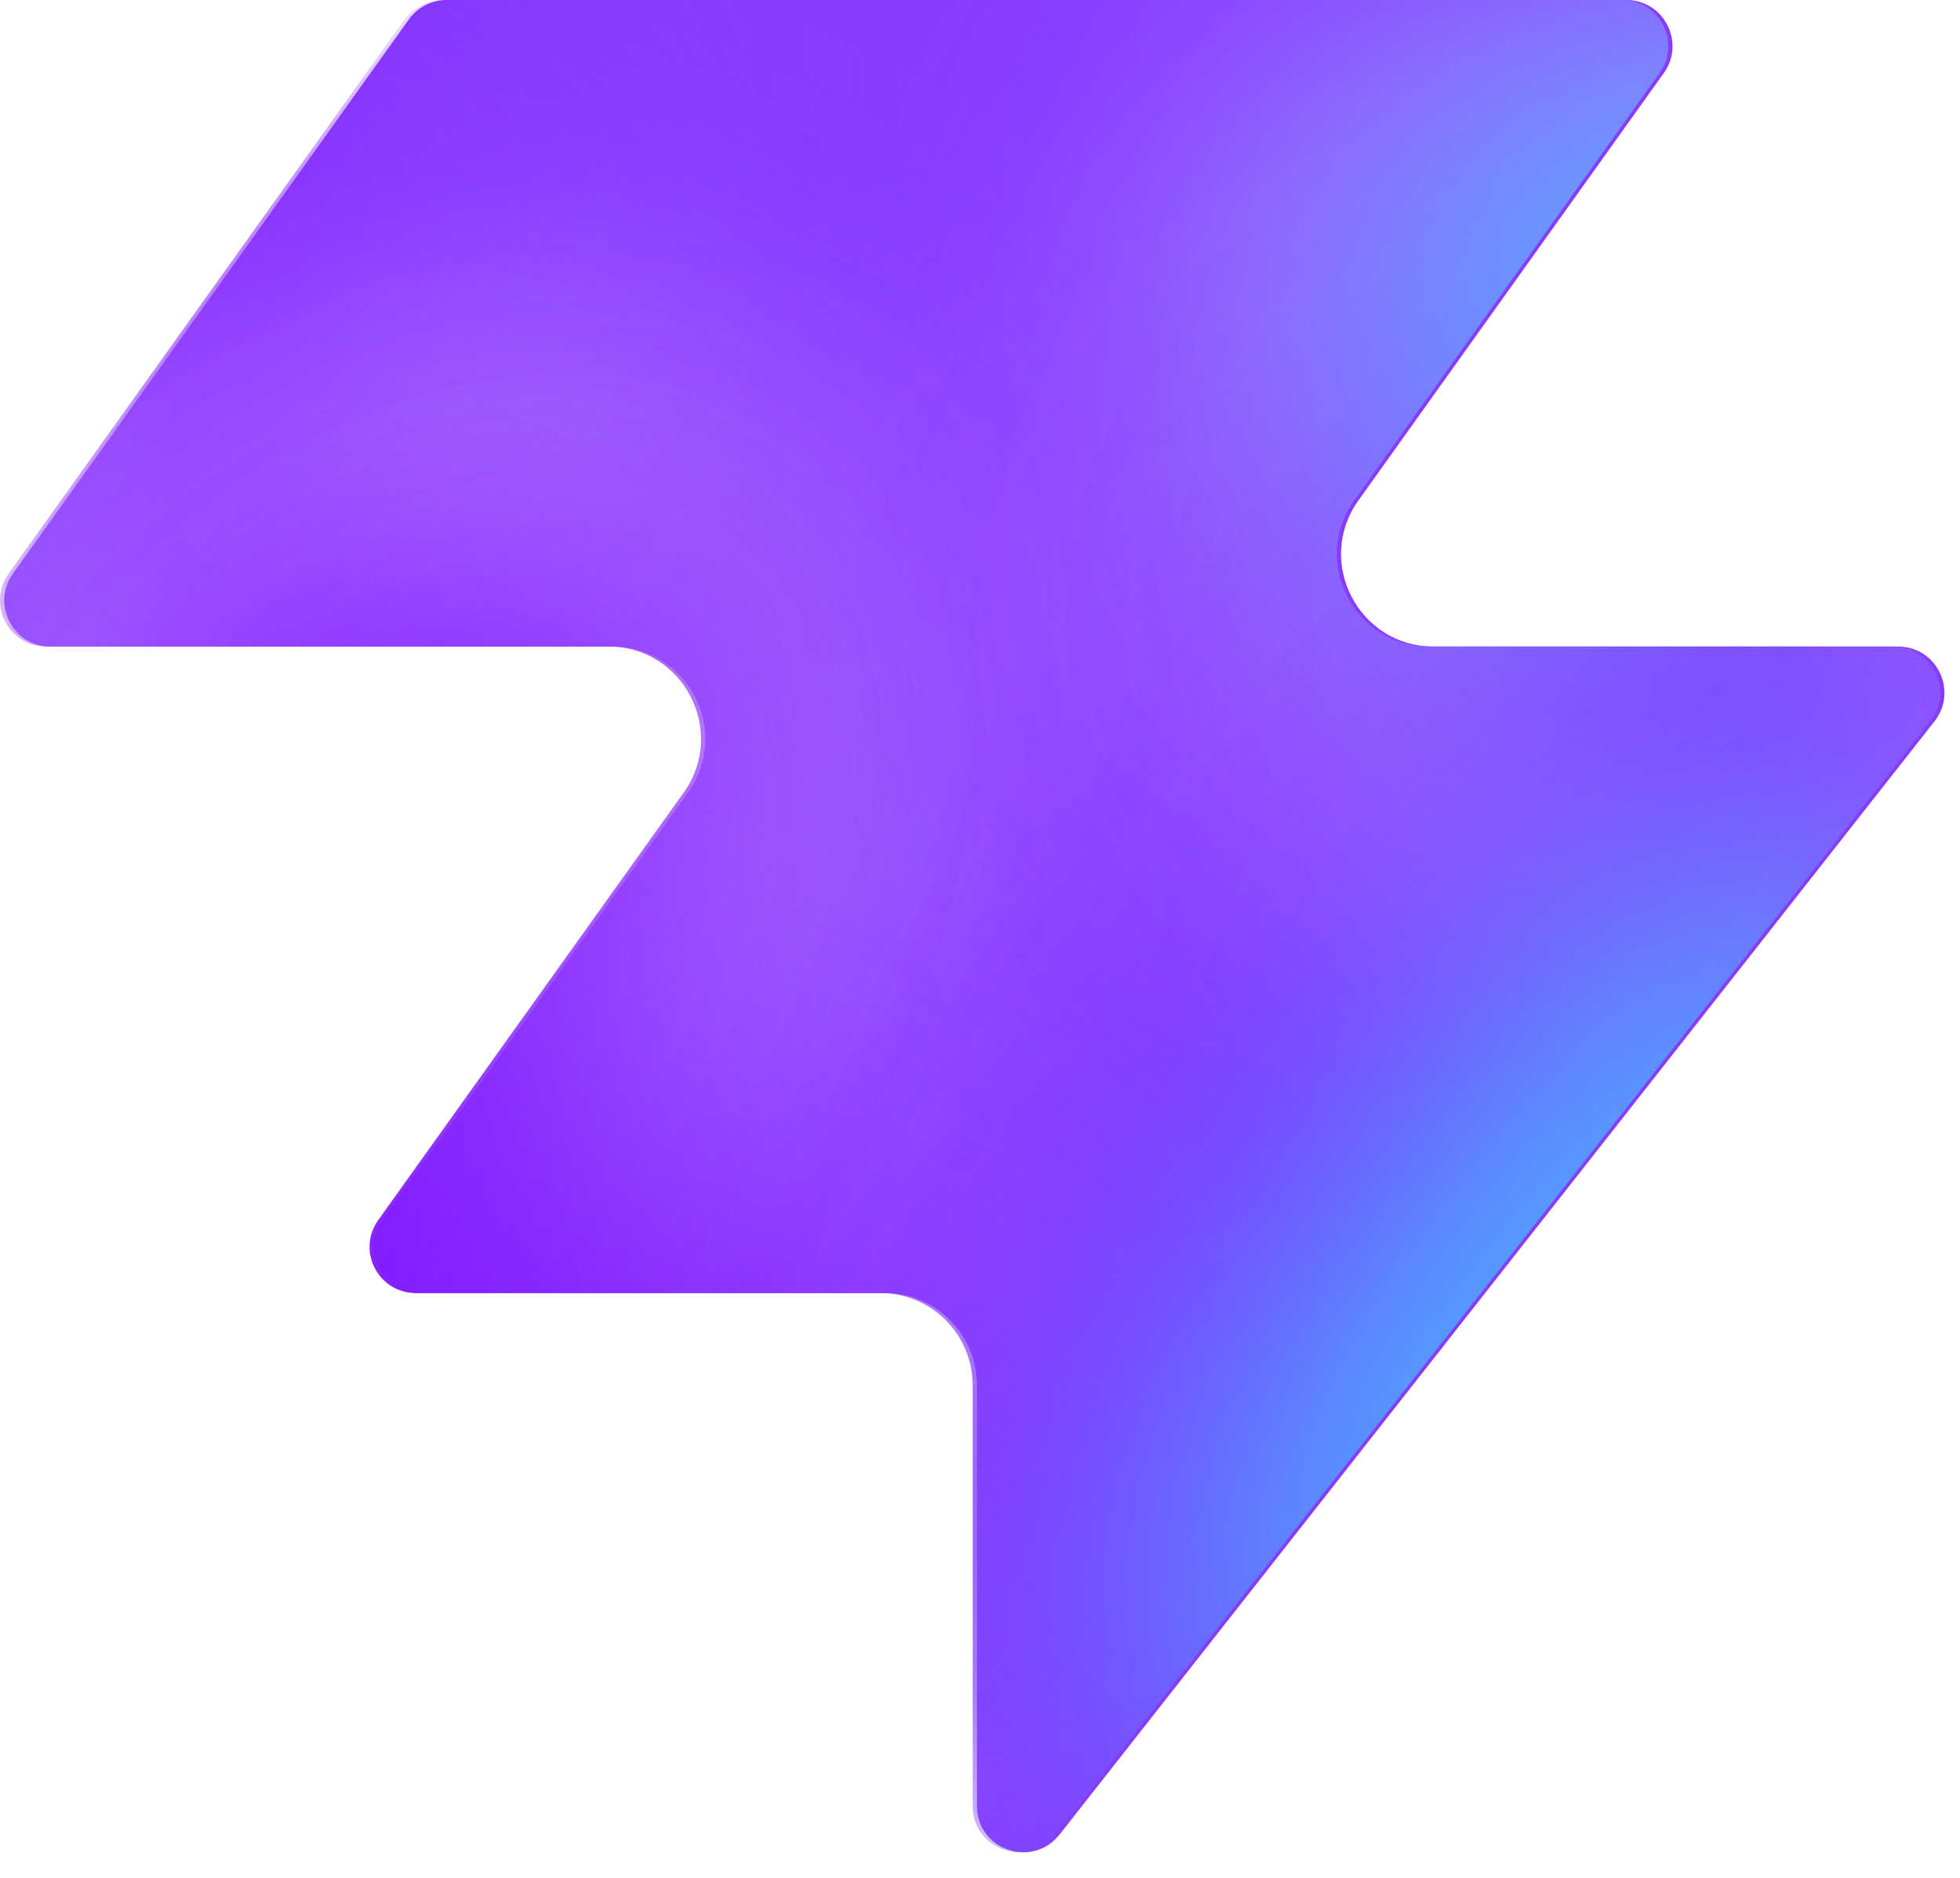
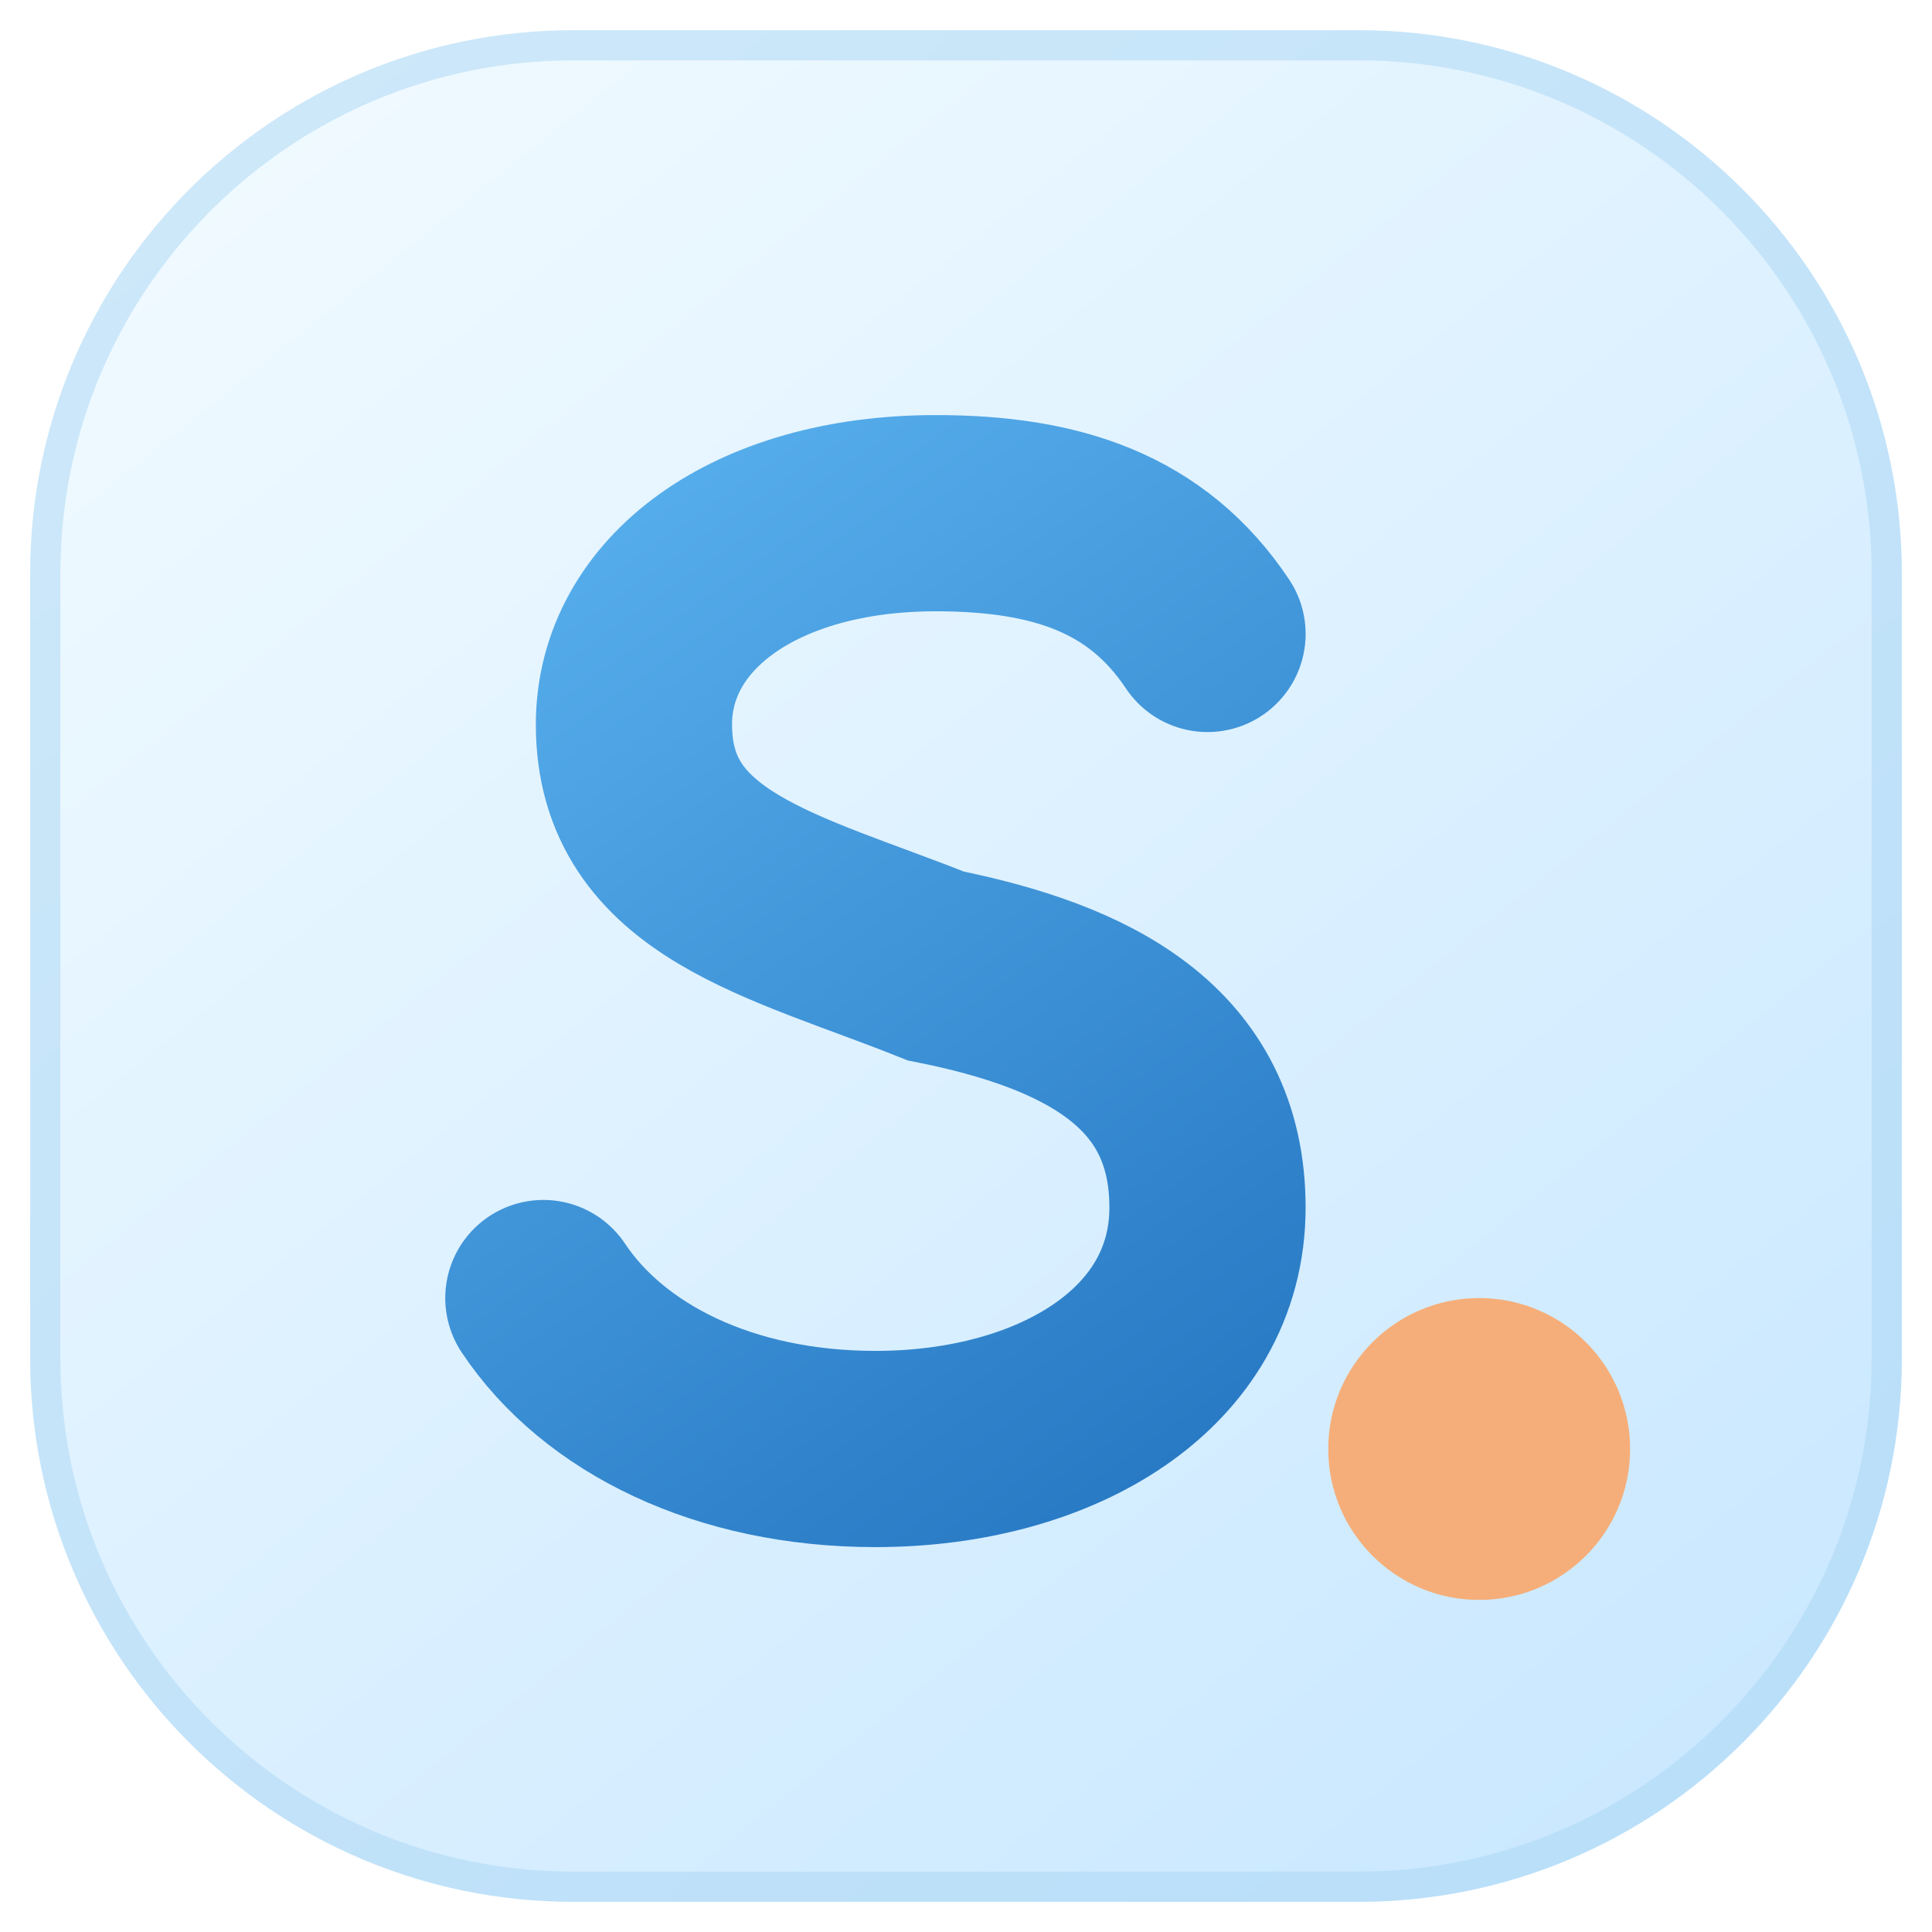
- <svg xmlns="http://www.w3.org/2000/svg" width="48" height="46" fill="none" viewBox="0 0 48 46">
-   <path fill="#863bff" d="M25.946 44.938c-.664.845-2.021.375-2.021-.698V33.937a2.26 2.26 0 0 0-2.262-2.262H10.287c-.92 0-1.456-1.04-.92-1.788l7.48-10.471c1.07-1.497 0-3.578-1.842-3.578H1.237c-.92 0-1.456-1.04-.92-1.788L10.013.474c.214-.297.556-.474.92-.474h28.894c.92 0 1.456 1.04.92 1.788l-7.48 10.471c-1.07 1.498 0 3.579 1.842 3.579h11.377c.943 0 1.473 1.088.89 1.83L25.947 44.94z" style="fill:#863bff;fill:color(display-p3 .525 .23 1);fill-opacity:1" />
-   <mask id="a" width="48" height="46" x="0" y="0" maskUnits="userSpaceOnUse" style="mask-type:alpha">
-     <path fill="#000" d="M25.842 44.938c-.664.844-2.021.375-2.021-.698V33.937a2.26 2.26 0 0 0-2.262-2.262H10.183c-.92 0-1.456-1.04-.92-1.788l7.48-10.471c1.07-1.498 0-3.579-1.842-3.579H1.133c-.92 0-1.456-1.04-.92-1.787L9.91.473c.214-.297.556-.474.92-.474h28.894c.92 0 1.456 1.04.92 1.788l-7.48 10.471c-1.07 1.498 0 3.578 1.842 3.578h11.377c.943 0 1.473 1.088.89 1.832L25.843 44.94z" style="fill:#000;fill-opacity:1" />
-   </mask>
-   <g mask="url(#a)">
-     <g filter="url(#b)">
-       <ellipse cx="5.508" cy="14.704" fill="#ede6ff" rx="5.508" ry="14.704" style="fill:#ede6ff;fill:color(display-p3 .927 .903 1);fill-opacity:1" transform="matrix(.00324 1 1 -.00324 -4.47 31.516)" />
-     </g>
-     <g filter="url(#c)">
-       <ellipse cx="10.399" cy="29.851" fill="#ede6ff" rx="10.399" ry="29.851" style="fill:#ede6ff;fill:color(display-p3 .927 .903 1);fill-opacity:1" transform="matrix(.00324 1 1 -.00324 -39.328 7.883)" />
-     </g>
-     <g filter="url(#d)">
-       <ellipse cx="5.508" cy="30.487" fill="#7e14ff" rx="5.508" ry="30.487" style="fill:#7e14ff;fill:color(display-p3 .492 .077 1);fill-opacity:1" transform="rotate(89.814 -25.913 -14.639)scale(1 -1)" />
-     </g>
-     <g filter="url(#e)">
-       <ellipse cx="5.508" cy="30.599" fill="#7e14ff" rx="5.508" ry="30.599" style="fill:#7e14ff;fill:color(display-p3 .492 .077 1);fill-opacity:1" transform="rotate(89.814 -32.644 -3.334)scale(1 -1)" />
-     </g>
-     <g filter="url(#f)">
-       <ellipse cx="5.508" cy="30.599" fill="#7e14ff" rx="5.508" ry="30.599" style="fill:#7e14ff;fill:color(display-p3 .492 .077 1);fill-opacity:1" transform="matrix(.00324 1 1 -.00324 -34.34 30.47)" />
-     </g>
-     <g filter="url(#g)">
-       <ellipse cx="14.072" cy="22.078" fill="#ede6ff" rx="14.072" ry="22.078" style="fill:#ede6ff;fill:color(display-p3 .927 .903 1);fill-opacity:1" transform="rotate(93.35 24.506 48.493)scale(-1 1)" />
-     </g>
-     <g filter="url(#h)">
-       <ellipse cx="3.47" cy="21.501" fill="#7e14ff" rx="3.47" ry="21.501" style="fill:#7e14ff;fill:color(display-p3 .492 .077 1);fill-opacity:1" transform="rotate(89.009 28.708 47.59)scale(-1 1)" />
-     </g>
-     <g filter="url(#i)">
-       <ellipse cx="3.47" cy="21.501" fill="#7e14ff" rx="3.47" ry="21.501" style="fill:#7e14ff;fill:color(display-p3 .492 .077 1);fill-opacity:1" transform="rotate(89.009 28.708 47.59)scale(-1 1)" />
-     </g>
-     <g filter="url(#j)">
-       <ellipse cx=".387" cy="8.972" fill="#7e14ff" rx="4.407" ry="29.108" style="fill:#7e14ff;fill:color(display-p3 .492 .077 1);fill-opacity:1" transform="rotate(39.51 .387 8.972)" />
-     </g>
-     <g filter="url(#k)">
-       <ellipse cx="47.523" cy="-6.092" fill="#7e14ff" rx="4.407" ry="29.108" style="fill:#7e14ff;fill:color(display-p3 .492 .077 1);fill-opacity:1" transform="rotate(37.892 47.523 -6.092)" />
-     </g>
-     <g filter="url(#l)">
-       <ellipse cx="41.412" cy="6.333" fill="#47bfff" rx="5.971" ry="9.665" style="fill:#47bfff;fill:color(display-p3 .28 .748 1);fill-opacity:1" transform="rotate(37.892 41.412 6.333)" />
-     </g>
-     <g filter="url(#m)">
-       <ellipse cx="-1.879" cy="38.332" fill="#7e14ff" rx="4.407" ry="29.108" style="fill:#7e14ff;fill:color(display-p3 .492 .077 1);fill-opacity:1" transform="rotate(37.892 -1.88 38.332)" />
-     </g>
-     <g filter="url(#n)">
-       <ellipse cx="-1.879" cy="38.332" fill="#7e14ff" rx="4.407" ry="29.108" style="fill:#7e14ff;fill:color(display-p3 .492 .077 1);fill-opacity:1" transform="rotate(37.892 -1.88 38.332)" />
-     </g>
-     <g filter="url(#o)">
-       <ellipse cx="35.651" cy="29.907" fill="#7e14ff" rx="4.407" ry="29.108" style="fill:#7e14ff;fill:color(display-p3 .492 .077 1);fill-opacity:1" transform="rotate(37.892 35.651 29.907)" />
-     </g>
-     <g filter="url(#p)">
-       <ellipse cx="38.418" cy="32.4" fill="#47bfff" rx="5.971" ry="15.297" style="fill:#47bfff;fill:color(display-p3 .28 .748 1);fill-opacity:1" transform="rotate(37.892 38.418 32.4)" />
-     </g>
-   </g>
+ <svg xmlns="http://www.w3.org/2000/svg" viewBox="0 0 64 64" fill="none">
  <defs>
-     <filter id="b" width="60.045" height="41.654" x="-19.77" y="16.149" color-interpolation-filters="sRGB" filterUnits="userSpaceOnUse">
-       <feFlood flood-opacity="0" result="BackgroundImageFix" />
-       <feBlend in="SourceGraphic" in2="BackgroundImageFix" result="shape" />
-       <feGaussianBlur result="effect1_foregroundBlur_2002_17158" stdDeviation="7.659" />
-     </filter>
-     <filter id="c" width="90.34" height="51.437" x="-54.613" y="-7.533" color-interpolation-filters="sRGB" filterUnits="userSpaceOnUse">
-       <feFlood flood-opacity="0" result="BackgroundImageFix" />
-       <feBlend in="SourceGraphic" in2="BackgroundImageFix" result="shape" />
-       <feGaussianBlur result="effect1_foregroundBlur_2002_17158" stdDeviation="7.659" />
-     </filter>
-     <filter id="d" width="79.355" height="29.4" x="-49.64" y="2.03" color-interpolation-filters="sRGB" filterUnits="userSpaceOnUse">
-       <feFlood flood-opacity="0" result="BackgroundImageFix" />
-       <feBlend in="SourceGraphic" in2="BackgroundImageFix" result="shape" />
-       <feGaussianBlur result="effect1_foregroundBlur_2002_17158" stdDeviation="4.596" />
-     </filter>
-     <filter id="e" width="79.579" height="29.4" x="-45.045" y="20.029" color-interpolation-filters="sRGB" filterUnits="userSpaceOnUse">
-       <feFlood flood-opacity="0" result="BackgroundImageFix" />
-       <feBlend in="SourceGraphic" in2="BackgroundImageFix" result="shape" />
-       <feGaussianBlur result="effect1_foregroundBlur_2002_17158" stdDeviation="4.596" />
-     </filter>
-     <filter id="f" width="79.579" height="29.4" x="-43.513" y="21.178" color-interpolation-filters="sRGB" filterUnits="userSpaceOnUse">
-       <feFlood flood-opacity="0" result="BackgroundImageFix" />
-       <feBlend in="SourceGraphic" in2="BackgroundImageFix" result="shape" />
-       <feGaussianBlur result="effect1_foregroundBlur_2002_17158" stdDeviation="4.596" />
-     </filter>
-     <filter id="g" width="74.749" height="58.852" x="15.756" y="-17.901" color-interpolation-filters="sRGB" filterUnits="userSpaceOnUse">
-       <feFlood flood-opacity="0" result="BackgroundImageFix" />
-       <feBlend in="SourceGraphic" in2="BackgroundImageFix" result="shape" />
-       <feGaussianBlur result="effect1_foregroundBlur_2002_17158" stdDeviation="7.659" />
-     </filter>
-     <filter id="h" width="61.377" height="25.362" x="23.548" y="2.284" color-interpolation-filters="sRGB" filterUnits="userSpaceOnUse">
-       <feFlood flood-opacity="0" result="BackgroundImageFix" />
-       <feBlend in="SourceGraphic" in2="BackgroundImageFix" result="shape" />
-       <feGaussianBlur result="effect1_foregroundBlur_2002_17158" stdDeviation="4.596" />
-     </filter>
-     <filter id="i" width="61.377" height="25.362" x="23.548" y="2.284" color-interpolation-filters="sRGB" filterUnits="userSpaceOnUse">
-       <feFlood flood-opacity="0" result="BackgroundImageFix" />
-       <feBlend in="SourceGraphic" in2="BackgroundImageFix" result="shape" />
-       <feGaussianBlur result="effect1_foregroundBlur_2002_17158" stdDeviation="4.596" />
-     </filter>
-     <filter id="j" width="56.045" height="63.649" x="-27.636" y="-22.853" color-interpolation-filters="sRGB" filterUnits="userSpaceOnUse">
-       <feFlood flood-opacity="0" result="BackgroundImageFix" />
-       <feBlend in="SourceGraphic" in2="BackgroundImageFix" result="shape" />
-       <feGaussianBlur result="effect1_foregroundBlur_2002_17158" stdDeviation="4.596" />
-     </filter>
-     <filter id="k" width="54.814" height="64.646" x="20.116" y="-38.415" color-interpolation-filters="sRGB" filterUnits="userSpaceOnUse">
-       <feFlood flood-opacity="0" result="BackgroundImageFix" />
-       <feBlend in="SourceGraphic" in2="BackgroundImageFix" result="shape" />
-       <feGaussianBlur result="effect1_foregroundBlur_2002_17158" stdDeviation="4.596" />
-     </filter>
-     <filter id="l" width="33.541" height="35.313" x="24.641" y="-11.323" color-interpolation-filters="sRGB" filterUnits="userSpaceOnUse">
-       <feFlood flood-opacity="0" result="BackgroundImageFix" />
-       <feBlend in="SourceGraphic" in2="BackgroundImageFix" result="shape" />
-       <feGaussianBlur result="effect1_foregroundBlur_2002_17158" stdDeviation="4.596" />
-     </filter>
-     <filter id="m" width="54.814" height="64.646" x="-29.286" y="6.009" color-interpolation-filters="sRGB" filterUnits="userSpaceOnUse">
-       <feFlood flood-opacity="0" result="BackgroundImageFix" />
-       <feBlend in="SourceGraphic" in2="BackgroundImageFix" result="shape" />
-       <feGaussianBlur result="effect1_foregroundBlur_2002_17158" stdDeviation="4.596" />
-     </filter>
-     <filter id="n" width="54.814" height="64.646" x="-29.286" y="6.009" color-interpolation-filters="sRGB" filterUnits="userSpaceOnUse">
-       <feFlood flood-opacity="0" result="BackgroundImageFix" />
-       <feBlend in="SourceGraphic" in2="BackgroundImageFix" result="shape" />
-       <feGaussianBlur result="effect1_foregroundBlur_2002_17158" stdDeviation="4.596" />
-     </filter>
-     <filter id="o" width="54.814" height="64.646" x="8.244" y="-2.416" color-interpolation-filters="sRGB" filterUnits="userSpaceOnUse">
-       <feFlood flood-opacity="0" result="BackgroundImageFix" />
-       <feBlend in="SourceGraphic" in2="BackgroundImageFix" result="shape" />
-       <feGaussianBlur result="effect1_foregroundBlur_2002_17158" stdDeviation="4.596" />
-     </filter>
-     <filter id="p" width="39.409" height="43.623" x="18.713" y="10.588" color-interpolation-filters="sRGB" filterUnits="userSpaceOnUse">
-       <feFlood flood-opacity="0" result="BackgroundImageFix" />
-       <feBlend in="SourceGraphic" in2="BackgroundImageFix" result="shape" />
-       <feGaussianBlur result="effect1_foregroundBlur_2002_17158" stdDeviation="4.596" />
-     </filter>
+     <linearGradient id="tile" x1="8" y1="4" x2="56" y2="64" gradientUnits="userSpaceOnUse">
+       <stop stop-color="#F0FAFF" />
+       <stop offset="1" stop-color="#C8E7FF" />
+     </linearGradient>
+     <linearGradient id="ink" x1="20" y1="17" x2="41" y2="47" gradientUnits="userSpaceOnUse">
+       <stop stop-color="#56ADEB" />
+       <stop offset="1" stop-color="#287AC4" />
+     </linearGradient>
  </defs>
+   <rect x="1" y="1" width="62" height="62" rx="18" fill="url(#tile)" />
+   <rect x="1.5" y="1.5" width="61" height="61" rx="17.5" stroke="#AAD7F5" stroke-opacity=".5" />
+   <path d="M40 21c-2-3-5-4-9-4-6 0-10 3-10 7 0 5 5 6 10 8 5 1 9 3 9 8 0 5-5 8-11 8-5 0-9-2-11-5" stroke="url(#ink)" stroke-width="6.5" stroke-linecap="round" />
+   <circle cx="49" cy="48" r="5" fill="#F5AE79" />
</svg>
